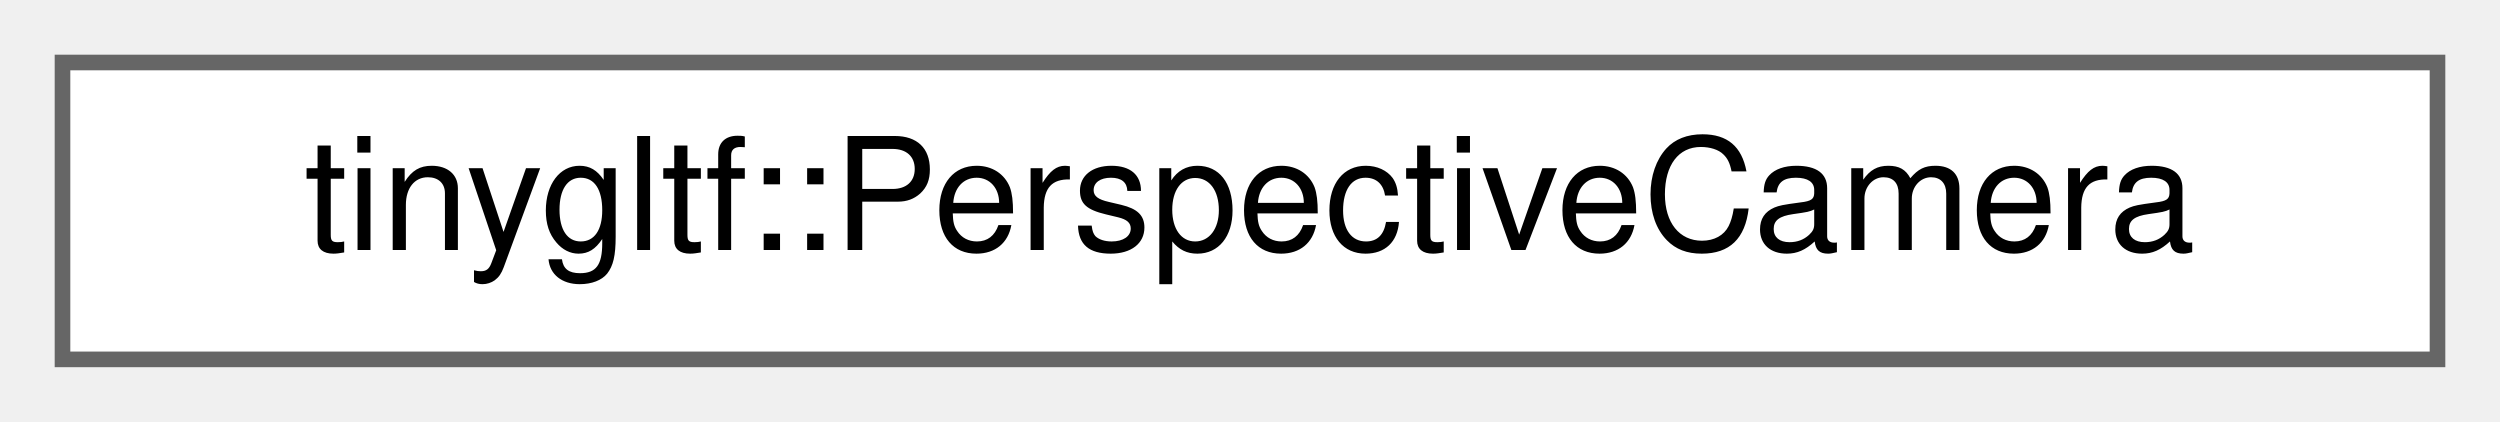
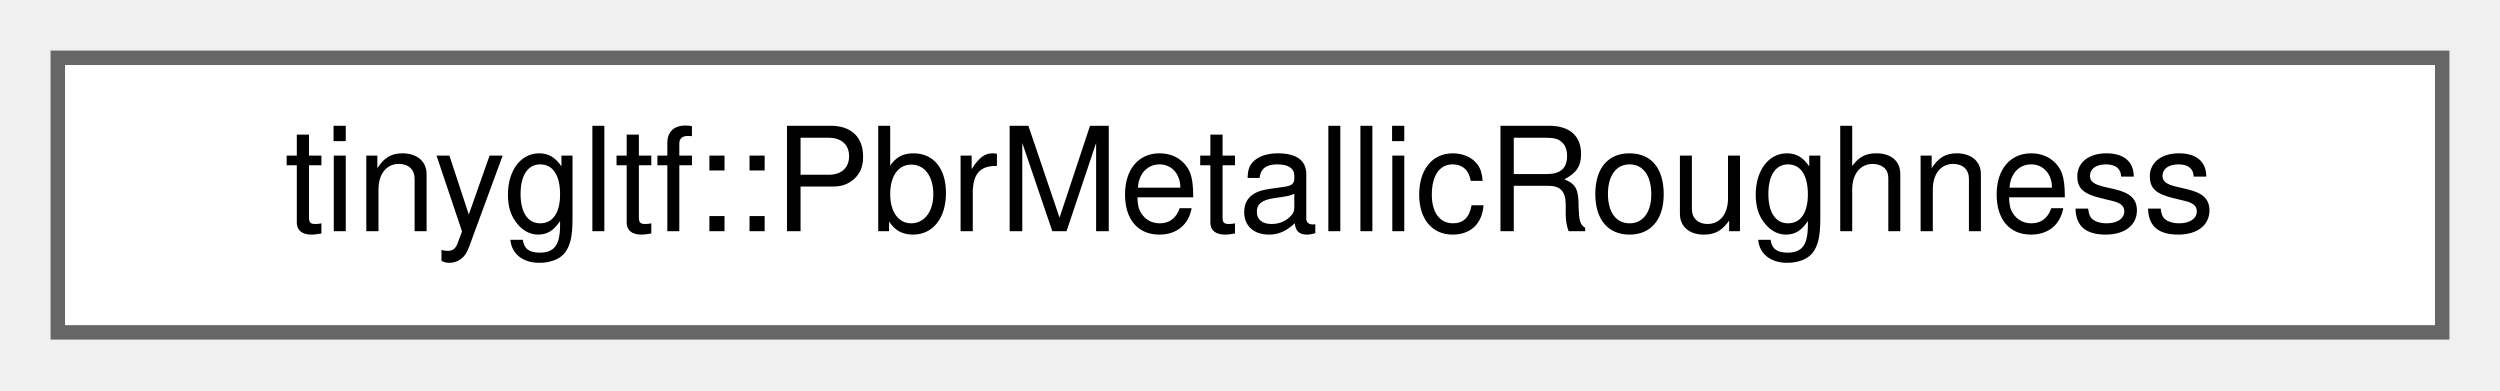
- <svg xmlns="http://www.w3.org/2000/svg" xmlns:xlink="http://www.w3.org/1999/xlink" width="160pt" height="27pt" viewBox="0.00 0.00 160.00 27.00">
+ <svg xmlns="http://www.w3.org/2000/svg" xmlns:xlink="http://www.w3.org/1999/xlink" width="173pt" height="27pt" viewBox="0.00 0.00 173.00 27.00">
  <g id="graph0" class="graph" transform="scale(1 1) rotate(0) translate(4 23)">
    <g id="Node000000" class="node">
      <g id="a_Node000000">
-         <a xlink:href="structtinygltf_1_1PerspectiveCamera.html" target="_top" xlink:title=" ">
-           <polygon fill="white" stroke="#666666" points="152,-19 0,-19 0,0 152,0 152,-19" />
-           <text text-anchor="middle" x="76" y="-7" font-family="Helvetica,sans-Serif" font-size="10.00">tinygltf::PerspectiveCamera</text>
+         <a xlink:href="structtinygltf_1_1PbrMetallicRoughness.html" target="_top" xlink:title=" ">
+           <polygon fill="white" stroke="#666666" points="165,-19 0,-19 0,0 165,0 165,-19" />
+           <text text-anchor="middle" x="82.5" y="-7" font-family="Helvetica,sans-Serif" font-size="10.00">tinygltf::PbrMetallicRoughness</text>
        </a>
      </g>
    </g>
  </g>
</svg>
